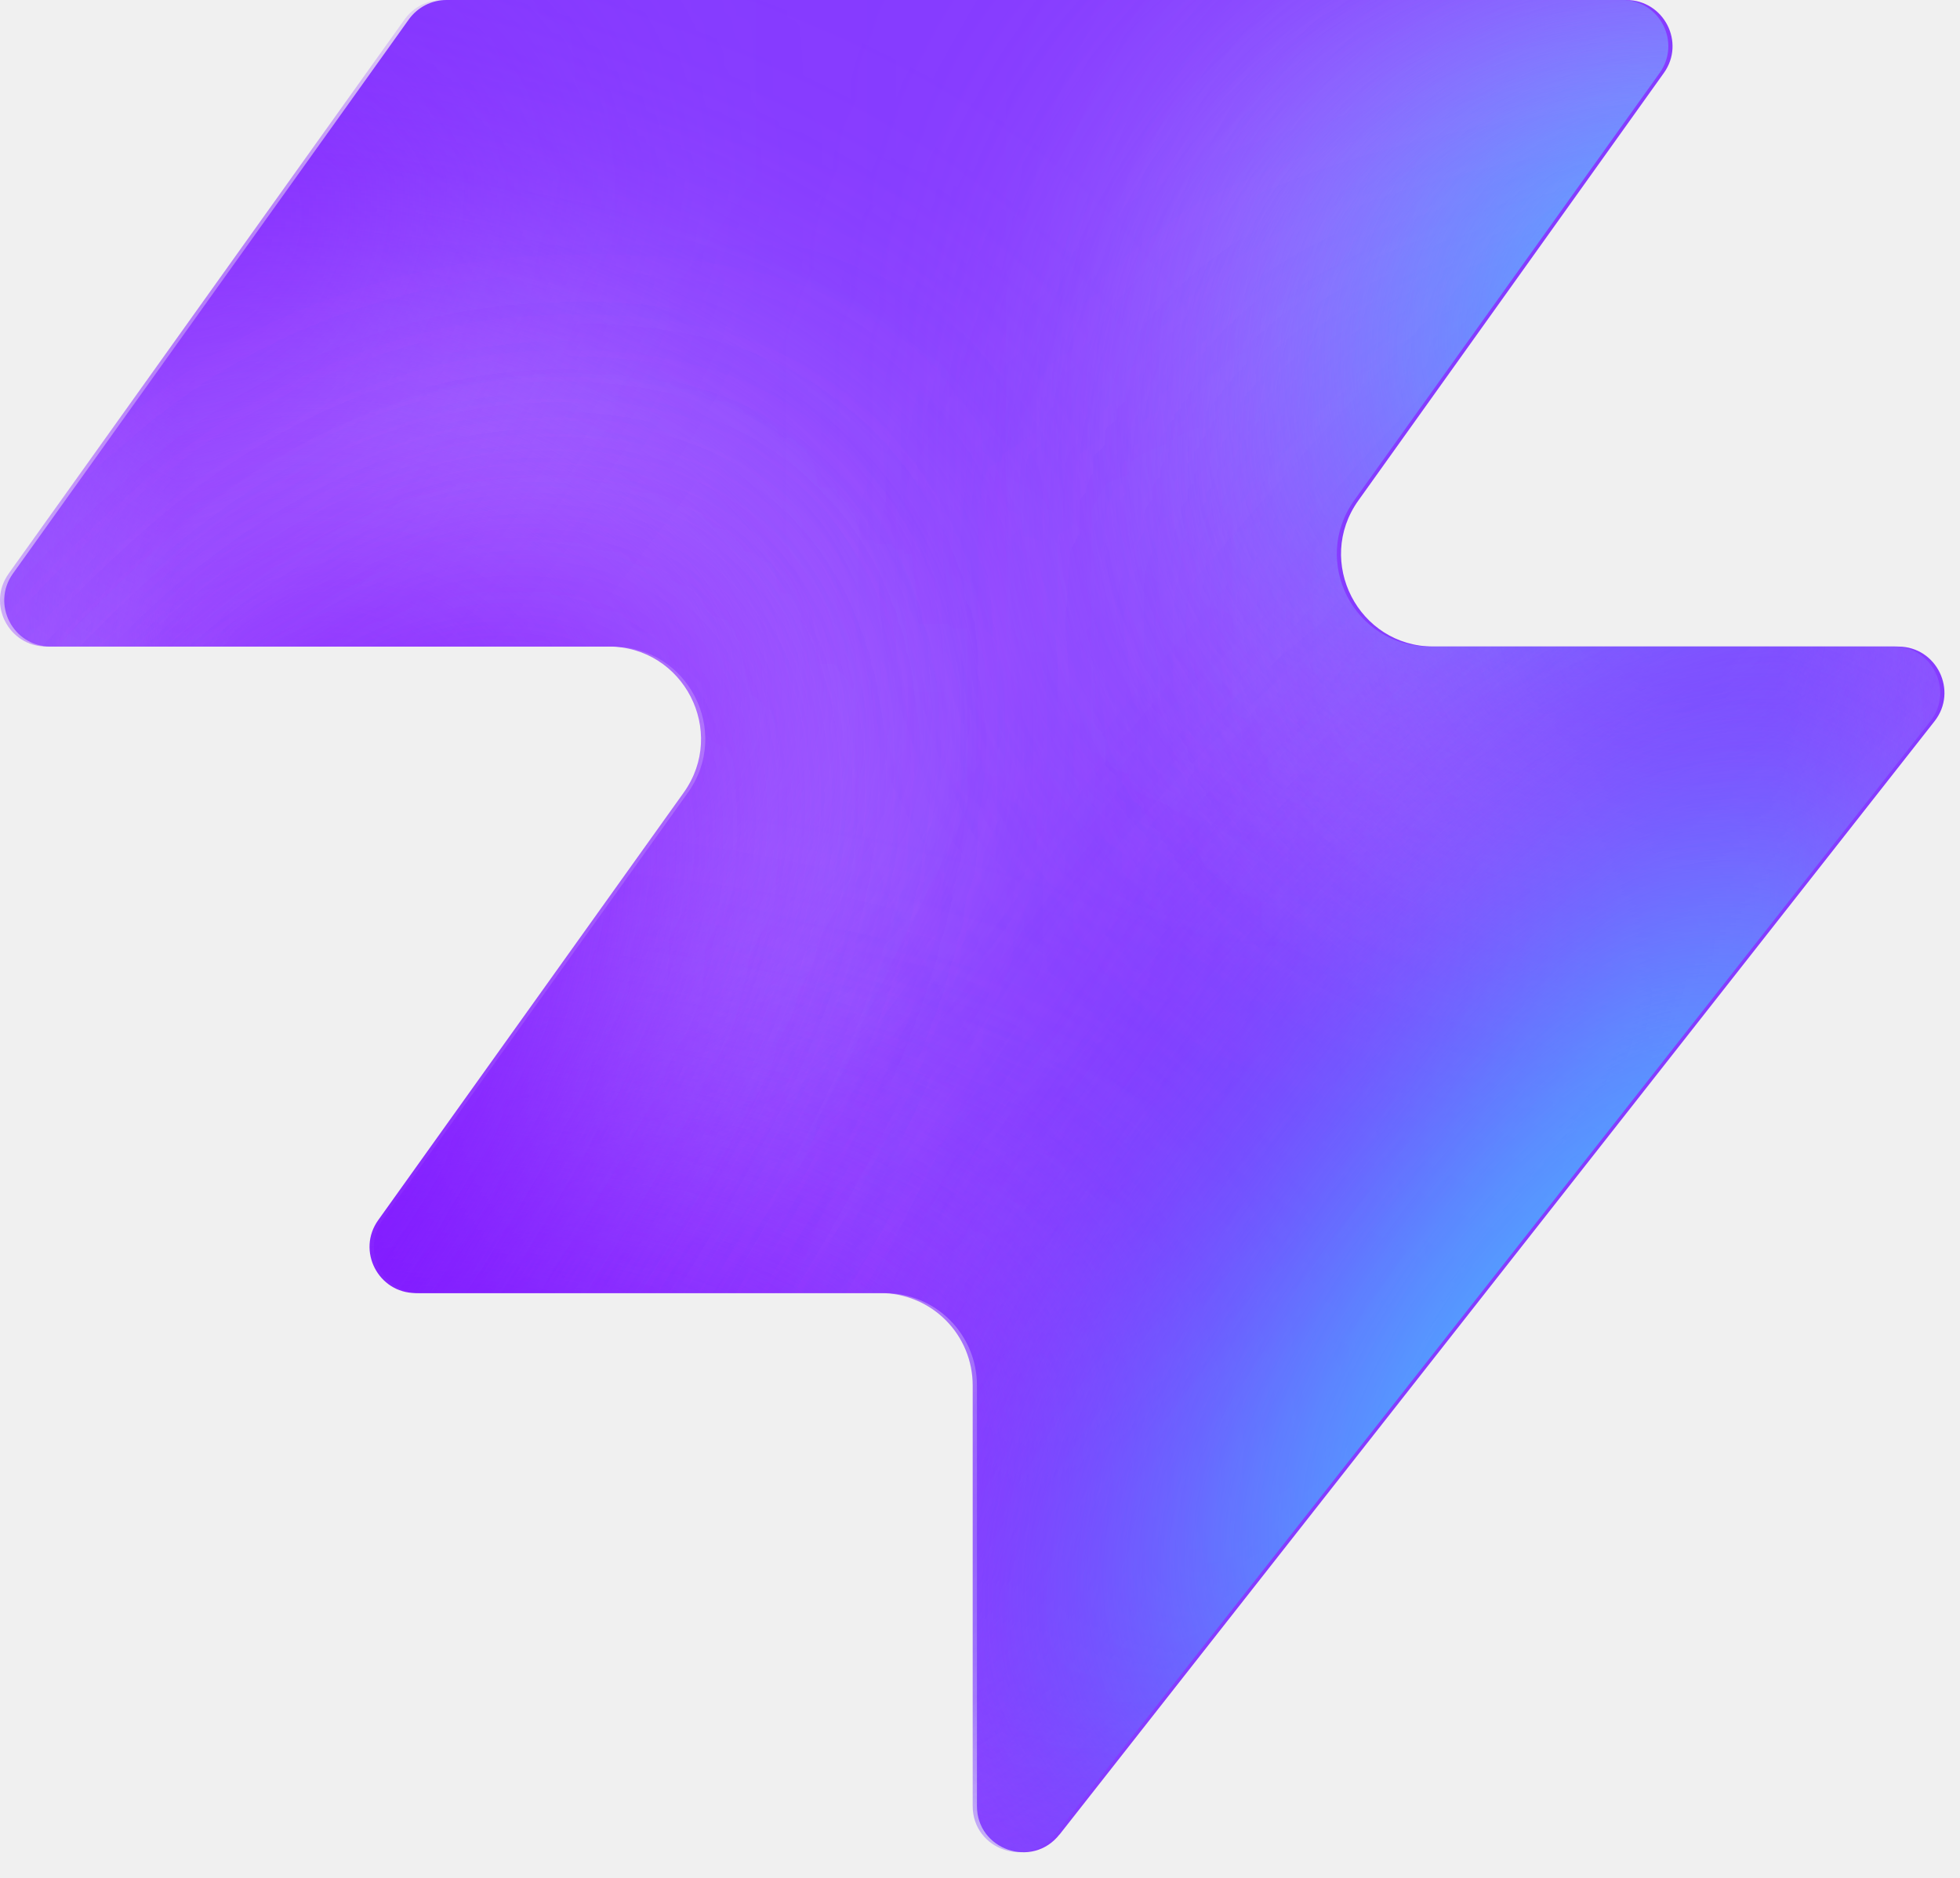
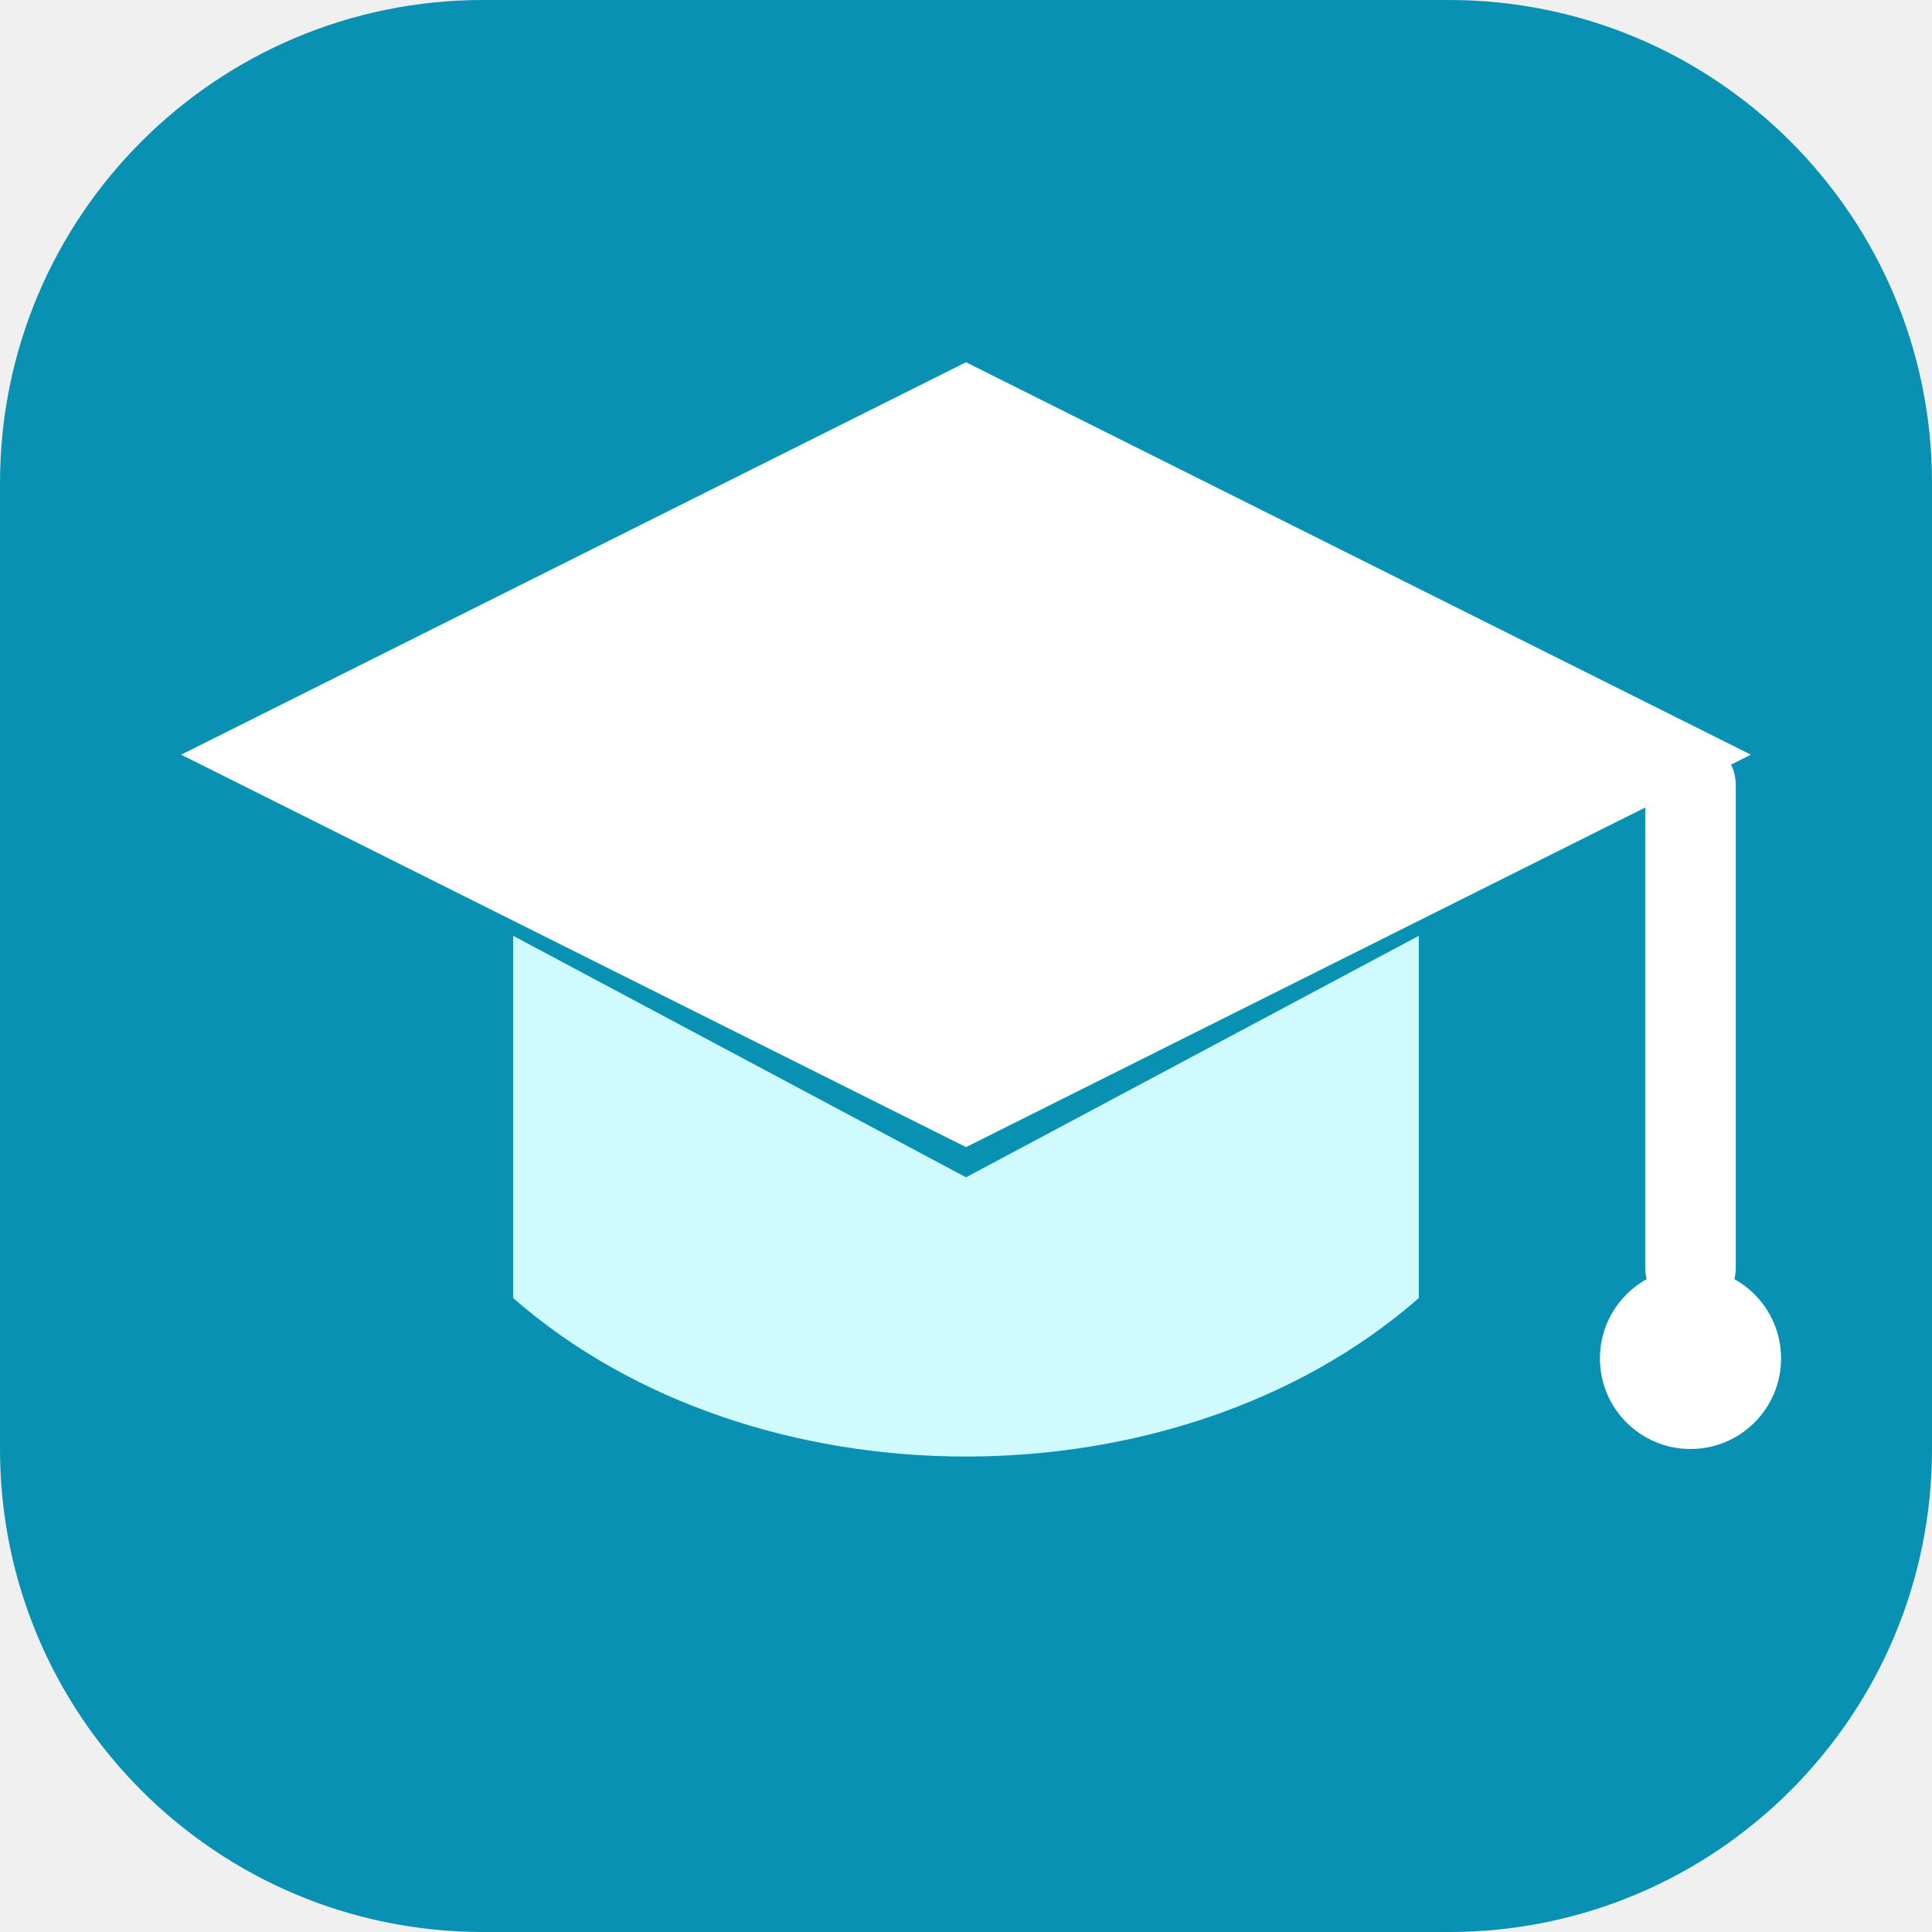
- <svg xmlns="http://www.w3.org/2000/svg" width="48" height="46" fill="none" viewBox="0 0 48 46">
-   <path fill="#863bff" d="M25.946 44.938c-.664.845-2.021.375-2.021-.698V33.937a2.26 2.26 0 0 0-2.262-2.262H10.287c-.92 0-1.456-1.04-.92-1.788l7.48-10.471c1.07-1.497 0-3.578-1.842-3.578H1.237c-.92 0-1.456-1.04-.92-1.788L10.013.474c.214-.297.556-.474.92-.474h28.894c.92 0 1.456 1.04.92 1.788l-7.48 10.471c-1.07 1.498 0 3.579 1.842 3.579h11.377c.943 0 1.473 1.088.89 1.83L25.947 44.94z" style="fill:#863bff;fill:color(display-p3 .525 .23 1);fill-opacity:1" />
-   <mask id="a" width="48" height="46" x="0" y="0" maskUnits="userSpaceOnUse" style="mask-type:alpha">
-     <path fill="#000" d="M25.842 44.938c-.664.844-2.021.375-2.021-.698V33.937a2.26 2.26 0 0 0-2.262-2.262H10.183c-.92 0-1.456-1.04-.92-1.788l7.48-10.471c1.07-1.498 0-3.579-1.842-3.579H1.133c-.92 0-1.456-1.04-.92-1.787L9.91.473c.214-.297.556-.474.92-.474h28.894c.92 0 1.456 1.04.92 1.788l-7.48 10.471c-1.07 1.498 0 3.578 1.842 3.578h11.377c.943 0 1.473 1.088.89 1.832L25.843 44.94z" style="fill:#000;fill-opacity:1" />
-   </mask>
-   <g mask="url(#a)">
-     <g filter="url(#b)">
-       <ellipse cx="5.508" cy="14.704" fill="#ede6ff" rx="5.508" ry="14.704" style="fill:#ede6ff;fill:color(display-p3 .927 .903 1);fill-opacity:1" transform="matrix(.00324 1 1 -.00324 -4.47 31.516)" />
-     </g>
-     <g filter="url(#c)">
-       <ellipse cx="10.399" cy="29.851" fill="#ede6ff" rx="10.399" ry="29.851" style="fill:#ede6ff;fill:color(display-p3 .927 .903 1);fill-opacity:1" transform="matrix(.00324 1 1 -.00324 -39.328 7.883)" />
-     </g>
-     <g filter="url(#d)">
-       <ellipse cx="5.508" cy="30.487" fill="#7e14ff" rx="5.508" ry="30.487" style="fill:#7e14ff;fill:color(display-p3 .492 .077 1);fill-opacity:1" transform="rotate(89.814 -25.913 -14.639)scale(1 -1)" />
-     </g>
-     <g filter="url(#e)">
-       <ellipse cx="5.508" cy="30.599" fill="#7e14ff" rx="5.508" ry="30.599" style="fill:#7e14ff;fill:color(display-p3 .492 .077 1);fill-opacity:1" transform="rotate(89.814 -32.644 -3.334)scale(1 -1)" />
-     </g>
-     <g filter="url(#f)">
-       <ellipse cx="5.508" cy="30.599" fill="#7e14ff" rx="5.508" ry="30.599" style="fill:#7e14ff;fill:color(display-p3 .492 .077 1);fill-opacity:1" transform="matrix(.00324 1 1 -.00324 -34.34 30.47)" />
-     </g>
-     <g filter="url(#g)">
-       <ellipse cx="14.072" cy="22.078" fill="#ede6ff" rx="14.072" ry="22.078" style="fill:#ede6ff;fill:color(display-p3 .927 .903 1);fill-opacity:1" transform="rotate(93.35 24.506 48.493)scale(-1 1)" />
-     </g>
-     <g filter="url(#h)">
-       <ellipse cx="3.47" cy="21.501" fill="#7e14ff" rx="3.47" ry="21.501" style="fill:#7e14ff;fill:color(display-p3 .492 .077 1);fill-opacity:1" transform="rotate(89.009 28.708 47.59)scale(-1 1)" />
-     </g>
-     <g filter="url(#i)">
-       <ellipse cx="3.47" cy="21.501" fill="#7e14ff" rx="3.47" ry="21.501" style="fill:#7e14ff;fill:color(display-p3 .492 .077 1);fill-opacity:1" transform="rotate(89.009 28.708 47.59)scale(-1 1)" />
-     </g>
-     <g filter="url(#j)">
-       <ellipse cx=".387" cy="8.972" fill="#7e14ff" rx="4.407" ry="29.108" style="fill:#7e14ff;fill:color(display-p3 .492 .077 1);fill-opacity:1" transform="rotate(39.51 .387 8.972)" />
-     </g>
-     <g filter="url(#k)">
-       <ellipse cx="47.523" cy="-6.092" fill="#7e14ff" rx="4.407" ry="29.108" style="fill:#7e14ff;fill:color(display-p3 .492 .077 1);fill-opacity:1" transform="rotate(37.892 47.523 -6.092)" />
-     </g>
-     <g filter="url(#l)">
-       <ellipse cx="41.412" cy="6.333" fill="#47bfff" rx="5.971" ry="9.665" style="fill:#47bfff;fill:color(display-p3 .28 .748 1);fill-opacity:1" transform="rotate(37.892 41.412 6.333)" />
-     </g>
-     <g filter="url(#m)">
-       <ellipse cx="-1.879" cy="38.332" fill="#7e14ff" rx="4.407" ry="29.108" style="fill:#7e14ff;fill:color(display-p3 .492 .077 1);fill-opacity:1" transform="rotate(37.892 -1.88 38.332)" />
-     </g>
-     <g filter="url(#n)">
-       <ellipse cx="-1.879" cy="38.332" fill="#7e14ff" rx="4.407" ry="29.108" style="fill:#7e14ff;fill:color(display-p3 .492 .077 1);fill-opacity:1" transform="rotate(37.892 -1.88 38.332)" />
-     </g>
-     <g filter="url(#o)">
-       <ellipse cx="35.651" cy="29.907" fill="#7e14ff" rx="4.407" ry="29.108" style="fill:#7e14ff;fill:color(display-p3 .492 .077 1);fill-opacity:1" transform="rotate(37.892 35.651 29.907)" />
-     </g>
-     <g filter="url(#p)">
-       <ellipse cx="38.418" cy="32.4" fill="#47bfff" rx="5.971" ry="15.297" style="fill:#47bfff;fill:color(display-p3 .28 .748 1);fill-opacity:1" transform="rotate(37.892 38.418 32.4)" />
-     </g>
-   </g>
-   <defs>
-     <filter id="b" width="60.045" height="41.654" x="-19.77" y="16.149" color-interpolation-filters="sRGB" filterUnits="userSpaceOnUse">
-       <feFlood flood-opacity="0" result="BackgroundImageFix" />
-       <feBlend in="SourceGraphic" in2="BackgroundImageFix" result="shape" />
-       <feGaussianBlur result="effect1_foregroundBlur_2002_17158" stdDeviation="7.659" />
-     </filter>
-     <filter id="c" width="90.34" height="51.437" x="-54.613" y="-7.533" color-interpolation-filters="sRGB" filterUnits="userSpaceOnUse">
-       <feFlood flood-opacity="0" result="BackgroundImageFix" />
-       <feBlend in="SourceGraphic" in2="BackgroundImageFix" result="shape" />
-       <feGaussianBlur result="effect1_foregroundBlur_2002_17158" stdDeviation="7.659" />
-     </filter>
-     <filter id="d" width="79.355" height="29.4" x="-49.64" y="2.03" color-interpolation-filters="sRGB" filterUnits="userSpaceOnUse">
-       <feFlood flood-opacity="0" result="BackgroundImageFix" />
-       <feBlend in="SourceGraphic" in2="BackgroundImageFix" result="shape" />
-       <feGaussianBlur result="effect1_foregroundBlur_2002_17158" stdDeviation="4.596" />
-     </filter>
-     <filter id="e" width="79.579" height="29.4" x="-45.045" y="20.029" color-interpolation-filters="sRGB" filterUnits="userSpaceOnUse">
-       <feFlood flood-opacity="0" result="BackgroundImageFix" />
-       <feBlend in="SourceGraphic" in2="BackgroundImageFix" result="shape" />
-       <feGaussianBlur result="effect1_foregroundBlur_2002_17158" stdDeviation="4.596" />
-     </filter>
-     <filter id="f" width="79.579" height="29.4" x="-43.513" y="21.178" color-interpolation-filters="sRGB" filterUnits="userSpaceOnUse">
-       <feFlood flood-opacity="0" result="BackgroundImageFix" />
-       <feBlend in="SourceGraphic" in2="BackgroundImageFix" result="shape" />
-       <feGaussianBlur result="effect1_foregroundBlur_2002_17158" stdDeviation="4.596" />
-     </filter>
-     <filter id="g" width="74.749" height="58.852" x="15.756" y="-17.901" color-interpolation-filters="sRGB" filterUnits="userSpaceOnUse">
-       <feFlood flood-opacity="0" result="BackgroundImageFix" />
-       <feBlend in="SourceGraphic" in2="BackgroundImageFix" result="shape" />
-       <feGaussianBlur result="effect1_foregroundBlur_2002_17158" stdDeviation="7.659" />
-     </filter>
-     <filter id="h" width="61.377" height="25.362" x="23.548" y="2.284" color-interpolation-filters="sRGB" filterUnits="userSpaceOnUse">
-       <feFlood flood-opacity="0" result="BackgroundImageFix" />
-       <feBlend in="SourceGraphic" in2="BackgroundImageFix" result="shape" />
-       <feGaussianBlur result="effect1_foregroundBlur_2002_17158" stdDeviation="4.596" />
-     </filter>
-     <filter id="i" width="61.377" height="25.362" x="23.548" y="2.284" color-interpolation-filters="sRGB" filterUnits="userSpaceOnUse">
-       <feFlood flood-opacity="0" result="BackgroundImageFix" />
-       <feBlend in="SourceGraphic" in2="BackgroundImageFix" result="shape" />
-       <feGaussianBlur result="effect1_foregroundBlur_2002_17158" stdDeviation="4.596" />
-     </filter>
-     <filter id="j" width="56.045" height="63.649" x="-27.636" y="-22.853" color-interpolation-filters="sRGB" filterUnits="userSpaceOnUse">
-       <feFlood flood-opacity="0" result="BackgroundImageFix" />
-       <feBlend in="SourceGraphic" in2="BackgroundImageFix" result="shape" />
-       <feGaussianBlur result="effect1_foregroundBlur_2002_17158" stdDeviation="4.596" />
-     </filter>
-     <filter id="k" width="54.814" height="64.646" x="20.116" y="-38.415" color-interpolation-filters="sRGB" filterUnits="userSpaceOnUse">
-       <feFlood flood-opacity="0" result="BackgroundImageFix" />
-       <feBlend in="SourceGraphic" in2="BackgroundImageFix" result="shape" />
-       <feGaussianBlur result="effect1_foregroundBlur_2002_17158" stdDeviation="4.596" />
-     </filter>
-     <filter id="l" width="33.541" height="35.313" x="24.641" y="-11.323" color-interpolation-filters="sRGB" filterUnits="userSpaceOnUse">
-       <feFlood flood-opacity="0" result="BackgroundImageFix" />
-       <feBlend in="SourceGraphic" in2="BackgroundImageFix" result="shape" />
-       <feGaussianBlur result="effect1_foregroundBlur_2002_17158" stdDeviation="4.596" />
-     </filter>
-     <filter id="m" width="54.814" height="64.646" x="-29.286" y="6.009" color-interpolation-filters="sRGB" filterUnits="userSpaceOnUse">
-       <feFlood flood-opacity="0" result="BackgroundImageFix" />
-       <feBlend in="SourceGraphic" in2="BackgroundImageFix" result="shape" />
-       <feGaussianBlur result="effect1_foregroundBlur_2002_17158" stdDeviation="4.596" />
-     </filter>
-     <filter id="n" width="54.814" height="64.646" x="-29.286" y="6.009" color-interpolation-filters="sRGB" filterUnits="userSpaceOnUse">
-       <feFlood flood-opacity="0" result="BackgroundImageFix" />
-       <feBlend in="SourceGraphic" in2="BackgroundImageFix" result="shape" />
-       <feGaussianBlur result="effect1_foregroundBlur_2002_17158" stdDeviation="4.596" />
-     </filter>
-     <filter id="o" width="54.814" height="64.646" x="8.244" y="-2.416" color-interpolation-filters="sRGB" filterUnits="userSpaceOnUse">
-       <feFlood flood-opacity="0" result="BackgroundImageFix" />
-       <feBlend in="SourceGraphic" in2="BackgroundImageFix" result="shape" />
-       <feGaussianBlur result="effect1_foregroundBlur_2002_17158" stdDeviation="4.596" />
-     </filter>
-     <filter id="p" width="39.409" height="43.623" x="18.713" y="10.588" color-interpolation-filters="sRGB" filterUnits="userSpaceOnUse">
-       <feFlood flood-opacity="0" result="BackgroundImageFix" />
-       <feBlend in="SourceGraphic" in2="BackgroundImageFix" result="shape" />
-       <feGaussianBlur result="effect1_foregroundBlur_2002_17158" stdDeviation="4.596" />
-     </filter>
-   </defs>
+ <svg xmlns="http://www.w3.org/2000/svg" viewBox="0 0 64 64">
+   <rect width="64" height="64" rx="16" fill="#0891b2" />
+   <path d="M6 25 32 12 58 25 32 38 6 25Z" fill="#ffffff" />
+   <path d="M17 31v12c8 7 22 7 30 0V31L32 39 17 31Z" fill="#cffafe" />
+   <path d="M56 26v16" stroke="#ffffff" stroke-width="3" stroke-linecap="round" />
+   <circle cx="56" cy="45" r="3" fill="#ffffff" />
</svg>
